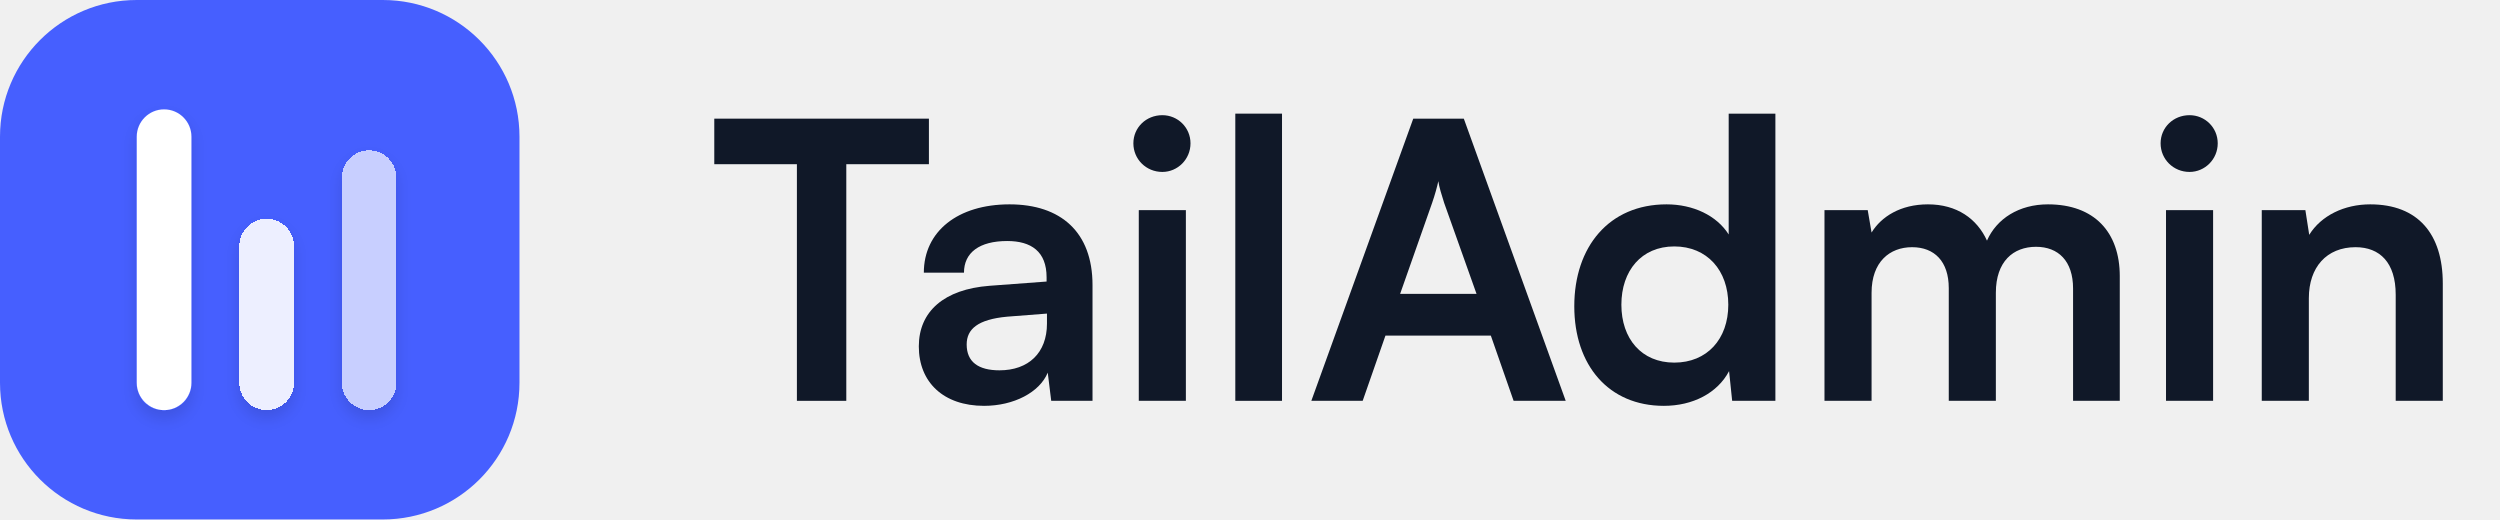
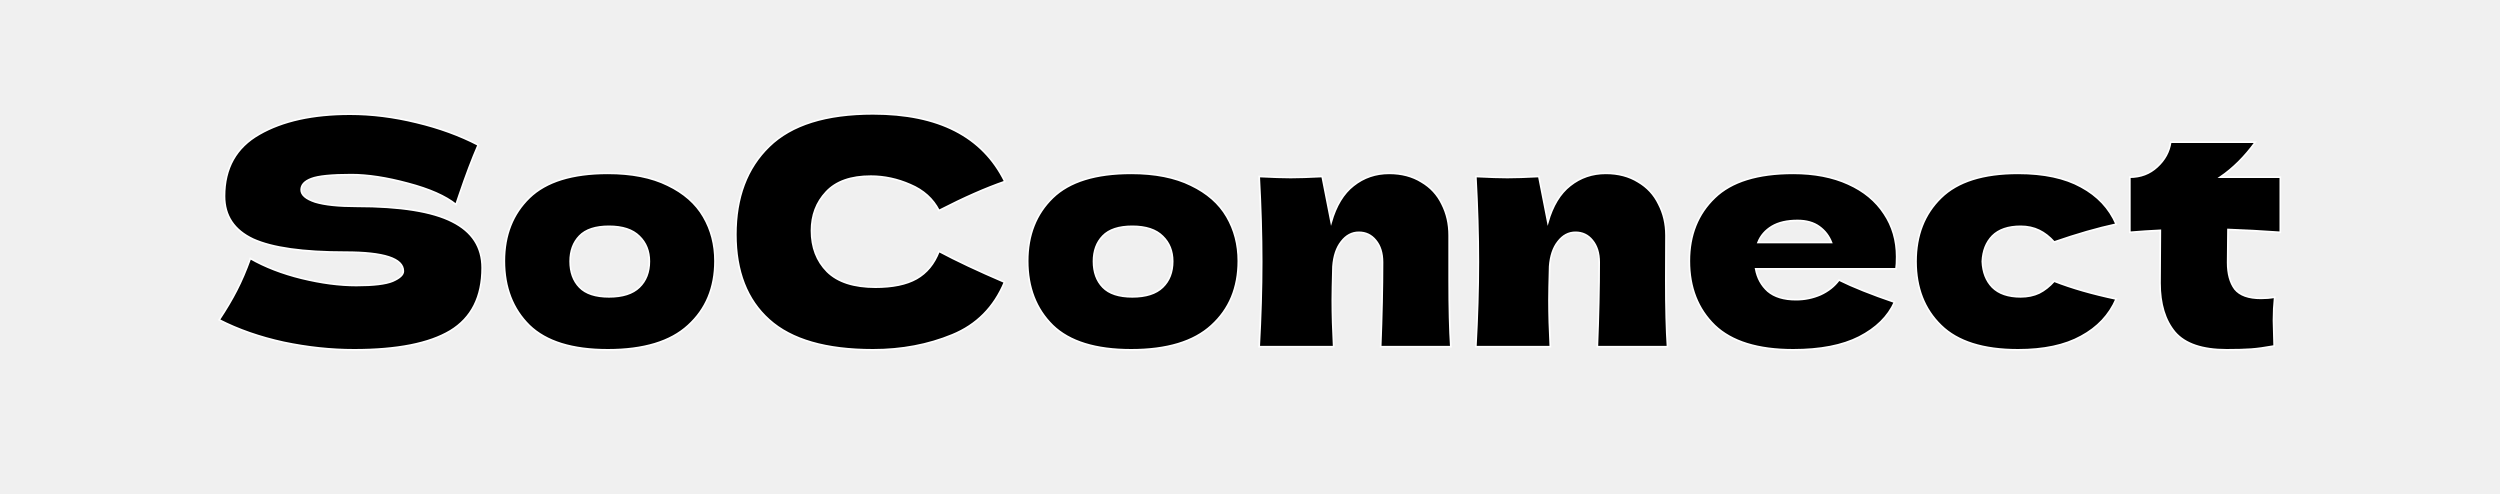
- <svg xmlns="http://www.w3.org/2000/svg" width="154" height="32" viewBox="0 0 154 32" fill="none">
-   <path d="M0 8.421C0 3.77 3.77 0 8.421 0H23.579C28.23 0 32 3.77 32 8.421V23.579C32 28.23 28.23 32 23.579 32H8.421C3.77 32 0 28.23 0 23.579V8.421Z" fill="#465FFF" />
-   <g filter="url(#filter0_d_1624_24907)">
-     <path d="M8.424 8.422C8.424 7.491 9.178 6.737 10.108 6.737V6.737C11.038 6.737 11.792 7.491 11.792 8.422V23.579C11.792 24.51 11.038 25.264 10.108 25.264V25.264C9.178 25.264 8.424 24.51 8.424 23.579V8.422Z" fill="white" />
+ <svg xmlns="http://www.w3.org/2000/svg" version="1.2" viewBox="0 0 1500 296" width="1500" height="296">
+   <style>
+ 		.s0 { fill: #000000;stroke: #ffffff;stroke-miterlimit:100 } 
+ 	</style>
+   <g id="Layer 1">
+     <path id="SoConnect" class="s0" d="m131.5 191.9q6.3-9.5 10.5-17.7 4.3-8.3 8.2-19.1 13.3 7.6 30.8 11.9 17.6 4.3 32.8 4.3 15.5 0 21.8-2.6 6.4-2.8 6.4-6 0-11.4-34.8-11.4-38.1 0-55.3-7.8-17.2-8.1-17.2-25.8 0-25.3 20.9-37.2 20.9-12 54.4-12 19.5 0 39.9 5 20.5 4.9 37 13.5-5.4 12.4-11.4 30.1-1.2 3.8-1.9 5.6-9.5-7.6-28.8-12.7-19.3-5.2-34-5.2-17.8 0-24 2.4-6.1 2.3-6.1 6.7 0 4.5 8.4 7.3 8.6 2.6 24.7 2.6 39.6 0 57.6 9.2 17.9 9 17.9 27.7 0 26.2-19.1 37.8-19 11.4-57.7 11.4-20.8 0-42.3-4.5-21.5-4.7-38.7-13.5zm233.2 18q-32 0-47.1-14.6-15-14.8-15-38.7 0-23.4 15-38 15.1-14.6 47.1-14.6 21.5 0 35.9 7.1 14.6 7 21.5 18.9 6.9 11.8 6.9 26.6 0 24.1-16.1 38.7-15.9 14.6-48.2 14.6zm0.7-31.8q12.2 0 18.2-5.8 6-5.8 6-15.5 0-9.2-6-15-6-6-18.2-6-12.1 0-17.7 5.8-5.6 5.8-5.6 15.2 0 9.7 5.6 15.5 5.6 5.8 17.7 5.8zm158.4 31.8q-42.3 0-62.3-18-20-17.9-20-51.2 0-33.5 20-52.9 20-19.5 62.3-19.5 59.1 0 79.1 40.6-16.9 5.8-39.5 17.4-5.4-10.5-17.2-15.5-11.6-5.1-23.7-5.1-18 0-26.8 9.5-8.8 9.4-8.8 23.2 0 15 9.4 24.5 9.5 9.4 29 9.4 15.5 0 24.6-5.1 9.2-5.2 13.5-16.4 15.3 8.2 39.3 18.5-9.4 22.6-31.3 31.6-21.8 9-47.6 9zm154.9 0q-32 0-47.1-14.6-15-14.8-15-38.7 0-23.4 15-38 15.1-14.6 47.1-14.6 21.5 0 35.9 7.1 14.6 7 21.5 18.9 6.9 11.8 6.9 26.6 0 24.1-16.1 38.7-15.9 14.6-48.2 14.6zm0.7-31.8q12.2 0 18.2-5.8 6-5.8 6-15.5 0-9.2-6-15-6-6-18.2-6-12.1 0-17.7 5.8-5.6 5.8-5.6 15.2 0 9.7 5.6 15.5 5.6 5.8 17.7 5.8zm191.1 29.9h-42.1q1.1-27.5 1.1-50.7 0-8.2-4.1-13.1-3.9-4.8-10.1-4.8-6.2 0-10.5 5.6-4.3 5.4-5 14.9-0.4 14.3-0.4 20.2 0 12.8 0.8 27.9h-44.7q1.5-26.9 1.5-50.9 0-23.9-1.5-51.2 12.3 0.6 18.9 0.6 6.9 0 18.9-0.6l5.4 27.5q4.3-15 13.4-22.1 9.2-7.3 21.4-7.3 11.2 0 19.4 5.1 8.2 4.8 12.3 13.3 4.3 8.4 4.3 18.8v27q0 24.8 1 39.8zm130 0h-42.1q1.1-27.5 1.1-50.7 0-8.2-4.1-13.1-3.9-4.8-10.1-4.8-6.2 0-10.5 5.6-4.3 5.4-5 14.9-0.4 14.3-0.4 20.2 0 12.8 0.8 27.9h-44.7q1.5-26.9 1.5-50.9 0-23.9-1.5-51.2 12.3 0.6 18.9 0.6 6.9 0 18.9-0.6l5.4 27.5q4.3-15 13.4-22.1 9.2-7.3 21.4-7.3 11.2 0 19.4 5.1 8.2 4.8 12.3 13.3 4.4 8.4 4.4 18.8l-0.1 27q0 24.8 1 39.8zm137.1-46.7h-23.2-61q1.5 8.2 7.3 13.4 6 5.1 16.9 5.1 7.8 0 14.7-3 7-3.2 11.1-8.8 12.5 6.2 33.3 13.3-5.8 13-21.2 20.9-15.1 7.7-39.6 7.7-31.8 0-47.1-14.6-15.2-14.8-15.2-38.7 0-23.4 15.2-38 15.1-14.6 47.1-14.6 19.1 0 33.1 6.4 14 6.3 21.5 17.8 7.5 11.2 7.5 25.8 0 4.8-0.4 7.3zm-59.1-29q-9.4 0-15.3 3.5-6 3.6-8.4 9.7h44.1q-2.3-5.9-7.3-9.5-5.1-3.7-13.1-3.7zm110.9 24.6q0.4 9.6 6 15.4 5.8 5.8 17 5.8 6.2 0 11.1-2.3 4.8-2.4 9-7.1 15.8 6.2 37.2 10.7-6.2 14.4-21 22.4-14.6 8.1-37.9 8.1-31.3 0-46.2-14.6-15-14.6-15-38.4 0-23.7 15-38.3 14.9-14.6 46.2-14.6 23.3 0 37.9 8.1 14.8 8 21 22.4-16.7 3.6-37.2 10.7-4.2-4.7-9-7-4.9-2.4-11.1-2.4-11.2 0-17 5.8-5.6 5.8-6 15.3zm178.8-50.6v33.1q-17.2-1.2-31.4-1.7l-0.2 19.8q0 10.1 4.3 15.9 4.5 5.6 15.7 5.6 4.3 0 8.2-0.7-0.7 6.9-0.7 14 0 3.4 0.4 15.3-8.3 1.5-13.9 1.9-5.6 0.4-14.6 0.4-21.9 0-31-10.5-9-10.7-9-29.5l0.2-31.7q-8.8 0.4-18.3 1.2v-33.1q9.7 0 16.4-6.2 6.8-6.2 8.1-14.8h50.8q-9.5 13.1-21.1 21z" />
  </g>
-   <g filter="url(#filter1_d_1624_24907)">
-     <path d="M14.742 15.157C14.742 14.227 15.496 13.473 16.426 13.473V13.473C17.357 13.473 18.111 14.227 18.111 15.157V23.578C18.111 24.508 17.357 25.262 16.426 25.262V25.262C15.496 25.262 14.742 24.508 14.742 23.578V15.157Z" fill="white" fill-opacity="0.9" shape-rendering="crispEdges" />
-   </g>
-   <g filter="url(#filter2_d_1624_24907)">
-     <path d="M21.055 10.946C21.055 10.016 21.809 9.262 22.739 9.262V9.262C23.669 9.262 24.423 10.016 24.423 10.946V23.578C24.423 24.508 23.669 25.262 22.739 25.262V25.262C21.809 25.262 21.055 24.508 21.055 23.578V10.946Z" fill="white" fill-opacity="0.7" shape-rendering="crispEdges" />
-   </g>
-   <path d="M44 10.115H49.089V24.691H52.132V10.115H57.221V7.309H44V10.115Z" fill="#101828" />
-   <path d="M60.617 25C62.448 25 64.042 24.168 64.541 22.955L64.755 24.691H67.299V17.558C67.299 14.3 65.349 12.588 62.187 12.588C59.001 12.588 56.908 14.252 56.908 16.797H59.381C59.381 15.56 60.332 14.847 62.044 14.847C63.519 14.847 64.47 15.489 64.47 17.082V17.343L60.95 17.605C58.168 17.819 56.599 19.174 56.599 21.338C56.599 23.549 58.121 25 60.617 25ZM61.569 22.812C60.261 22.812 59.547 22.289 59.547 21.219C59.547 20.268 60.237 19.674 62.044 19.507L64.493 19.317V19.935C64.493 21.742 63.352 22.812 61.569 22.812Z" fill="#101828" />
-   <path d="M71.6 10.591C72.551 10.591 73.335 9.806 73.335 8.831C73.335 7.856 72.551 7.095 71.6 7.095C70.601 7.095 69.816 7.856 69.816 8.831C69.816 9.806 70.601 10.591 71.6 10.591ZM70.149 24.691H73.05V12.944H70.149V24.691Z" fill="#101828" />
-   <path d="M78.972 24.691V7H76.095V24.691H78.972Z" fill="#101828" />
-   <path d="M83.941 24.691L85.344 20.672H91.835L93.238 24.691H96.448L90.171 7.309H87.056L80.778 24.691H83.941ZM88.221 12.493C88.387 12.017 88.53 11.494 88.601 11.161C88.649 11.518 88.815 12.041 88.958 12.493L90.955 18.104H86.247L88.221 12.493Z" fill="#101828" />
-   <path d="M102.493 25C104.276 25 105.798 24.215 106.511 22.86L106.701 24.691H109.364V7H106.487V14.443C105.75 13.277 104.3 12.588 102.659 12.588C99.116 12.588 96.976 15.203 96.976 18.865C96.976 22.503 99.092 25 102.493 25ZM103.135 22.337C101.113 22.337 99.877 20.863 99.877 18.77C99.877 16.678 101.113 15.18 103.135 15.18C105.156 15.18 106.463 16.654 106.463 18.77C106.463 20.886 105.156 22.337 103.135 22.337Z" fill="#101828" />
-   <path d="M115.289 24.691V18.033C115.289 16.131 116.406 15.227 117.785 15.227C119.164 15.227 120.044 16.107 120.044 17.748V24.691H122.945V18.033C122.945 16.107 124.015 15.203 125.418 15.203C126.797 15.203 127.701 16.083 127.701 17.771V24.691H130.578V17.011C130.578 14.3 129.008 12.588 126.155 12.588C124.372 12.588 122.993 13.468 122.398 14.823C121.78 13.468 120.543 12.588 118.76 12.588C117.072 12.588 115.883 13.349 115.289 14.324L115.051 12.944H112.388V24.691H115.289Z" fill="#101828" />
-   <path d="M134.876 10.591C135.827 10.591 136.612 9.806 136.612 8.831C136.612 7.856 135.827 7.095 134.876 7.095C133.877 7.095 133.093 7.856 133.093 8.831C133.093 9.806 133.877 10.591 134.876 10.591ZM133.426 24.691H136.327V12.944H133.426V24.691Z" fill="#101828" />
-   <path d="M142.225 24.691V18.366C142.225 16.464 143.318 15.227 145.102 15.227C146.6 15.227 147.575 16.178 147.575 18.152V24.691H150.476V17.462C150.476 14.419 148.954 12.588 146.005 12.588C144.412 12.588 142.985 13.277 142.248 14.466L142.011 12.944H139.324V24.691H142.225Z" fill="#101828" />
-   <defs>
-     <filter id="filter0_d_1624_24907" x="7.424" y="6.237" width="5.368" height="20.526" filterUnits="userSpaceOnUse" color-interpolation-filters="sRGB">
-       <feFlood flood-opacity="0" result="BackgroundImageFix" />
-       <feColorMatrix in="SourceAlpha" type="matrix" values="0 0 0 0 0 0 0 0 0 0 0 0 0 0 0 0 0 0 127 0" result="hardAlpha" />
-       <feOffset dy="0.5" />
-       <feGaussianBlur stdDeviation="0.5" />
-       <feComposite in2="hardAlpha" operator="out" />
-       <feColorMatrix type="matrix" values="0 0 0 0 0 0 0 0 0 0 0 0 0 0 0 0 0 0 0.12 0" />
-       <feBlend mode="normal" in2="BackgroundImageFix" result="effect1_dropShadow_1624_24907" />
-       <feBlend mode="normal" in="SourceGraphic" in2="effect1_dropShadow_1624_24907" result="shape" />
-     </filter>
-     <filter id="filter1_d_1624_24907" x="13.742" y="12.973" width="5.368" height="13.79" filterUnits="userSpaceOnUse" color-interpolation-filters="sRGB">
-       <feFlood flood-opacity="0" result="BackgroundImageFix" />
-       <feColorMatrix in="SourceAlpha" type="matrix" values="0 0 0 0 0 0 0 0 0 0 0 0 0 0 0 0 0 0 127 0" result="hardAlpha" />
-       <feOffset dy="0.5" />
-       <feGaussianBlur stdDeviation="0.5" />
-       <feComposite in2="hardAlpha" operator="out" />
-       <feColorMatrix type="matrix" values="0 0 0 0 0 0 0 0 0 0 0 0 0 0 0 0 0 0 0.12 0" />
-       <feBlend mode="normal" in2="BackgroundImageFix" result="effect1_dropShadow_1624_24907" />
-       <feBlend mode="normal" in="SourceGraphic" in2="effect1_dropShadow_1624_24907" result="shape" />
-     </filter>
-     <filter id="filter2_d_1624_24907" x="20.055" y="8.762" width="5.368" height="18" filterUnits="userSpaceOnUse" color-interpolation-filters="sRGB">
-       <feFlood flood-opacity="0" result="BackgroundImageFix" />
-       <feColorMatrix in="SourceAlpha" type="matrix" values="0 0 0 0 0 0 0 0 0 0 0 0 0 0 0 0 0 0 127 0" result="hardAlpha" />
-       <feOffset dy="0.5" />
-       <feGaussianBlur stdDeviation="0.5" />
-       <feComposite in2="hardAlpha" operator="out" />
-       <feColorMatrix type="matrix" values="0 0 0 0 0 0 0 0 0 0 0 0 0 0 0 0 0 0 0.12 0" />
-       <feBlend mode="normal" in2="BackgroundImageFix" result="effect1_dropShadow_1624_24907" />
-       <feBlend mode="normal" in="SourceGraphic" in2="effect1_dropShadow_1624_24907" result="shape" />
-     </filter>
-   </defs>
</svg>
